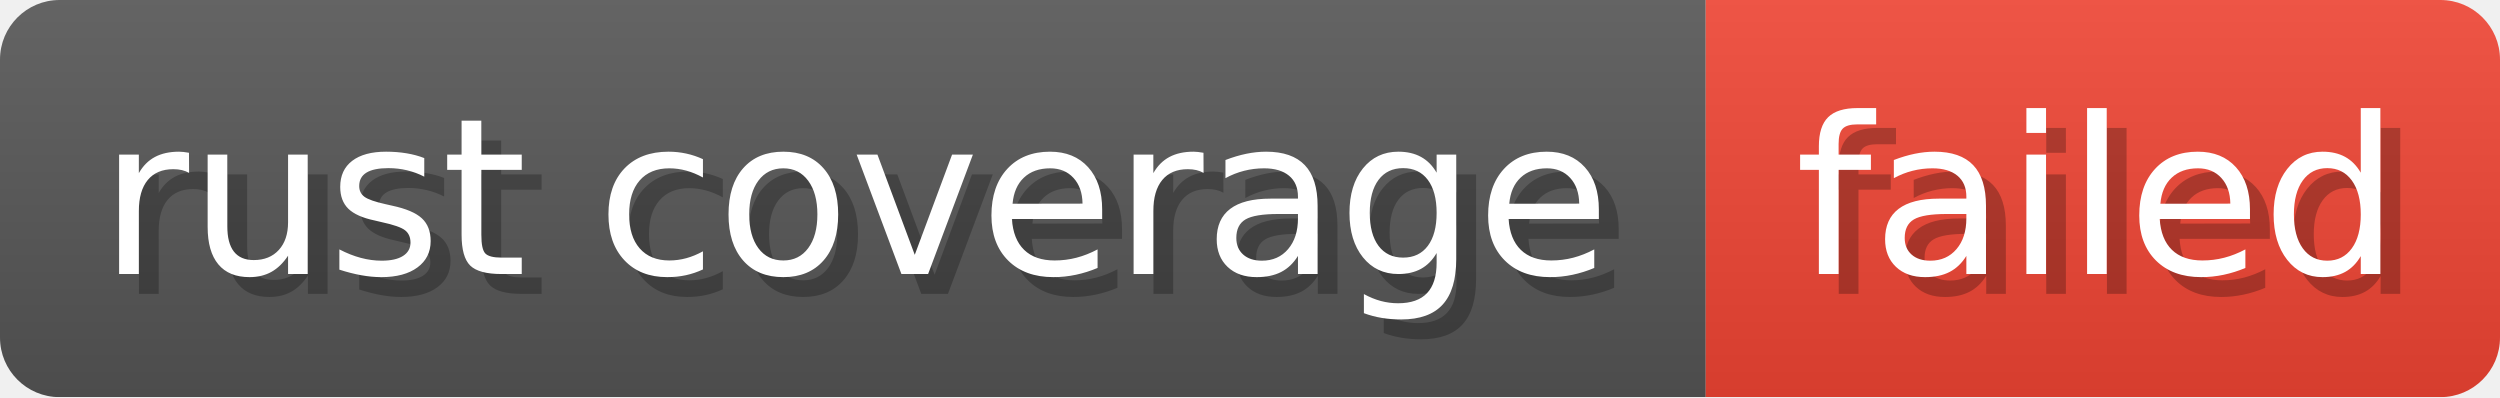
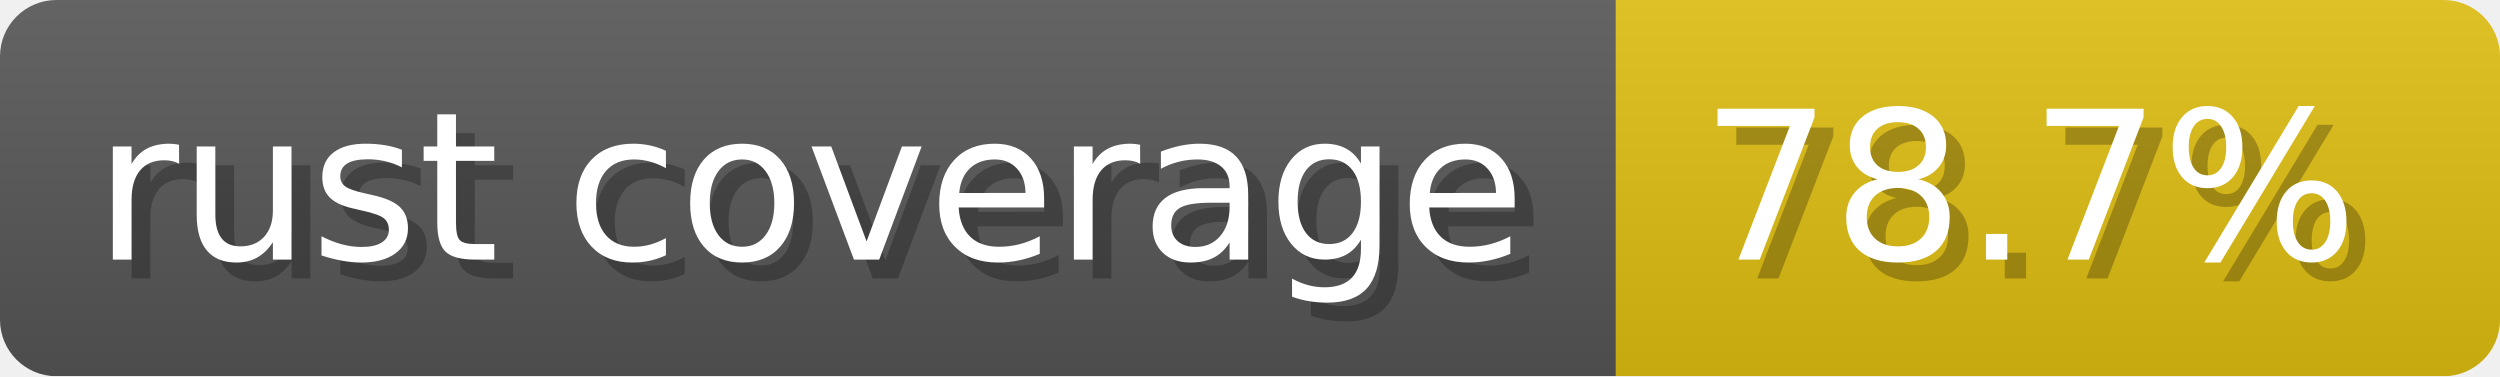
- <svg xmlns="http://www.w3.org/2000/svg" width="125.9" height="20" viewBox="0 0 1259 200" role="img" aria-label="rust coverage: failed">
+ <svg xmlns="http://www.w3.org/2000/svg" width="132.9" height="20" viewBox="0 0 1329 200" role="img" aria-label="rust coverage: 78.7%">
  <linearGradient id="a" x2="0" y2="100%">
    <stop offset="0" stop-opacity=".1" stop-color="#EEE" />
    <stop offset="1" stop-opacity=".1" />
  </linearGradient>
  <mask id="m">
-     <rect width="1259" height="200" rx="30" fill="#FFF" />
+     <rect width="1329" height="200" rx="30" fill="#FFF" />
  </mask>
  <g mask="url(#m)">
    <rect width="859" height="200" fill="#555" />
-     <rect width="400" height="200" fill="#E43" x="859" />
-     <rect width="1259" height="200" fill="url(#a)" />
+     <rect width="470" height="200" fill="#DB1" x="859" />
+     <rect width="1329" height="200" fill="url(#a)" />
  </g>
  <g aria-hidden="true" fill="#fff" text-anchor="start" font-family="Verdana,DejaVu Sans,sans-serif" font-size="110">
    <text x="60" y="148" textLength="759" fill="#000" opacity="0.25">rust coverage</text>
    <text x="50" y="138" textLength="759">rust coverage</text>
-     <text x="914" y="148" textLength="300" fill="#000" opacity="0.25">failed</text>
-     <text x="904" y="138" textLength="300">failed</text>
+     <text x="914" y="148" textLength="370" fill="#000" opacity="0.25">78.7%</text>
+     <text x="904" y="138" textLength="370">78.7%</text>
  </g>
</svg>
